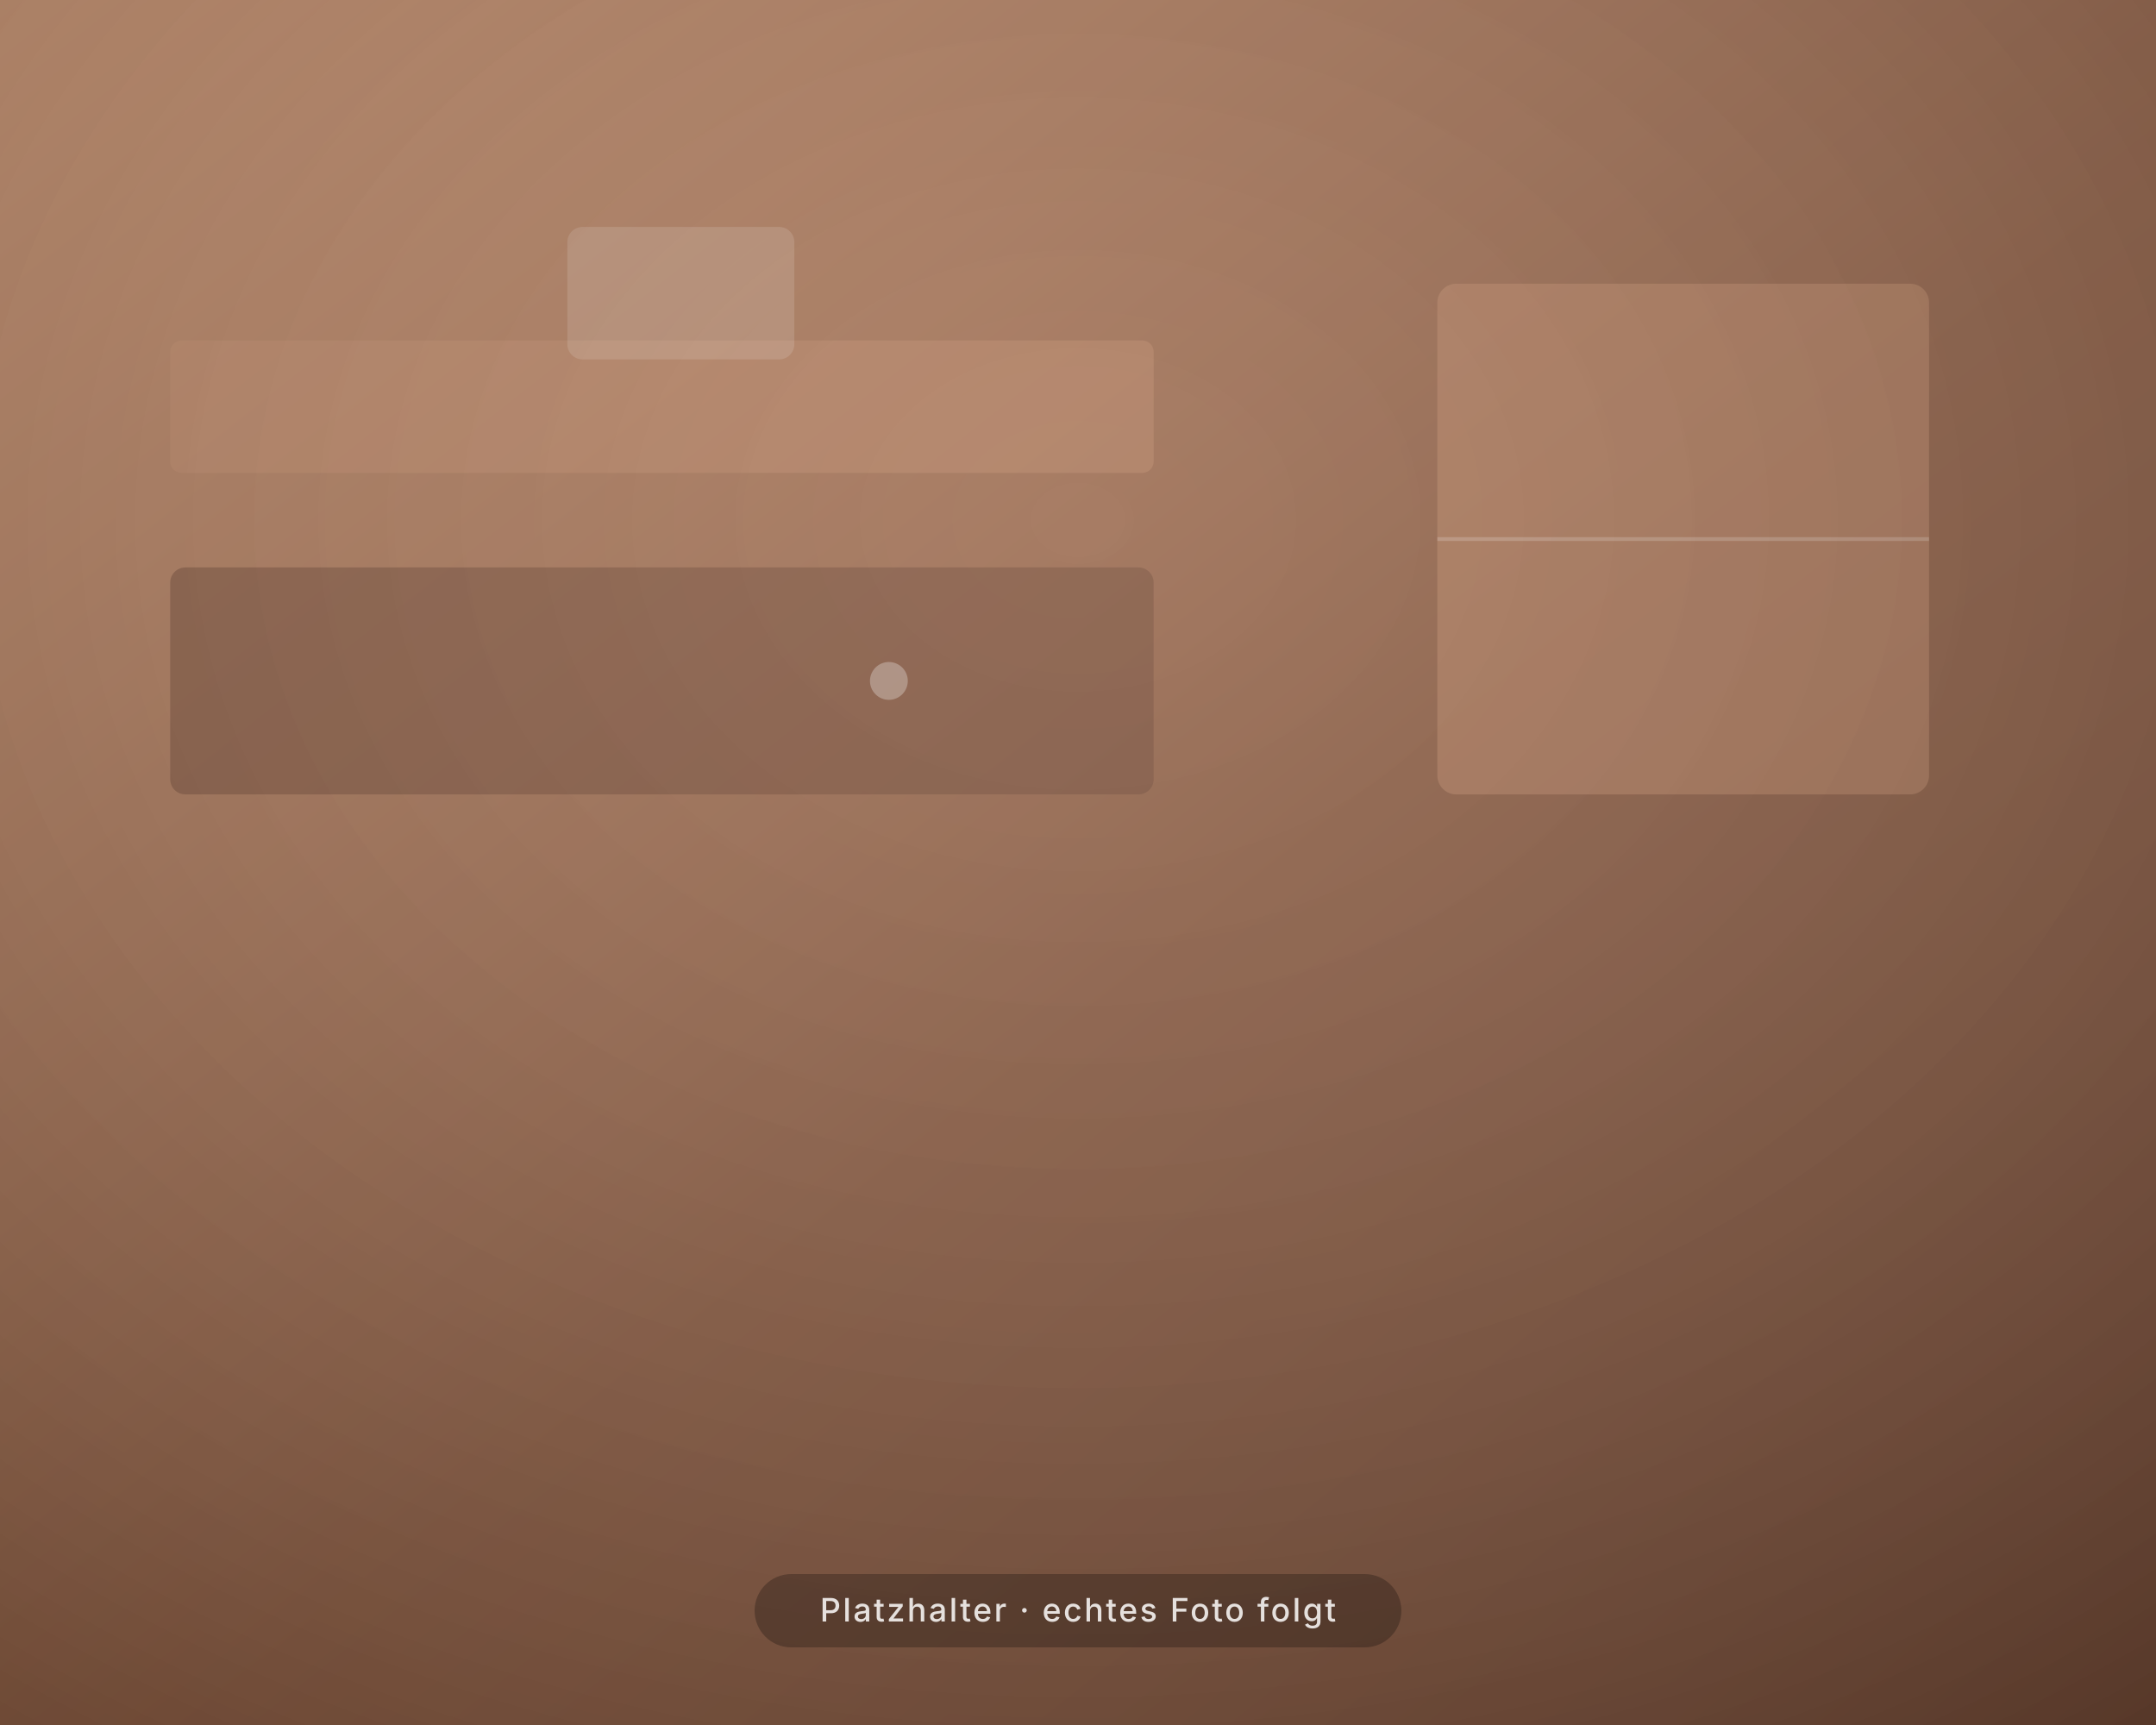
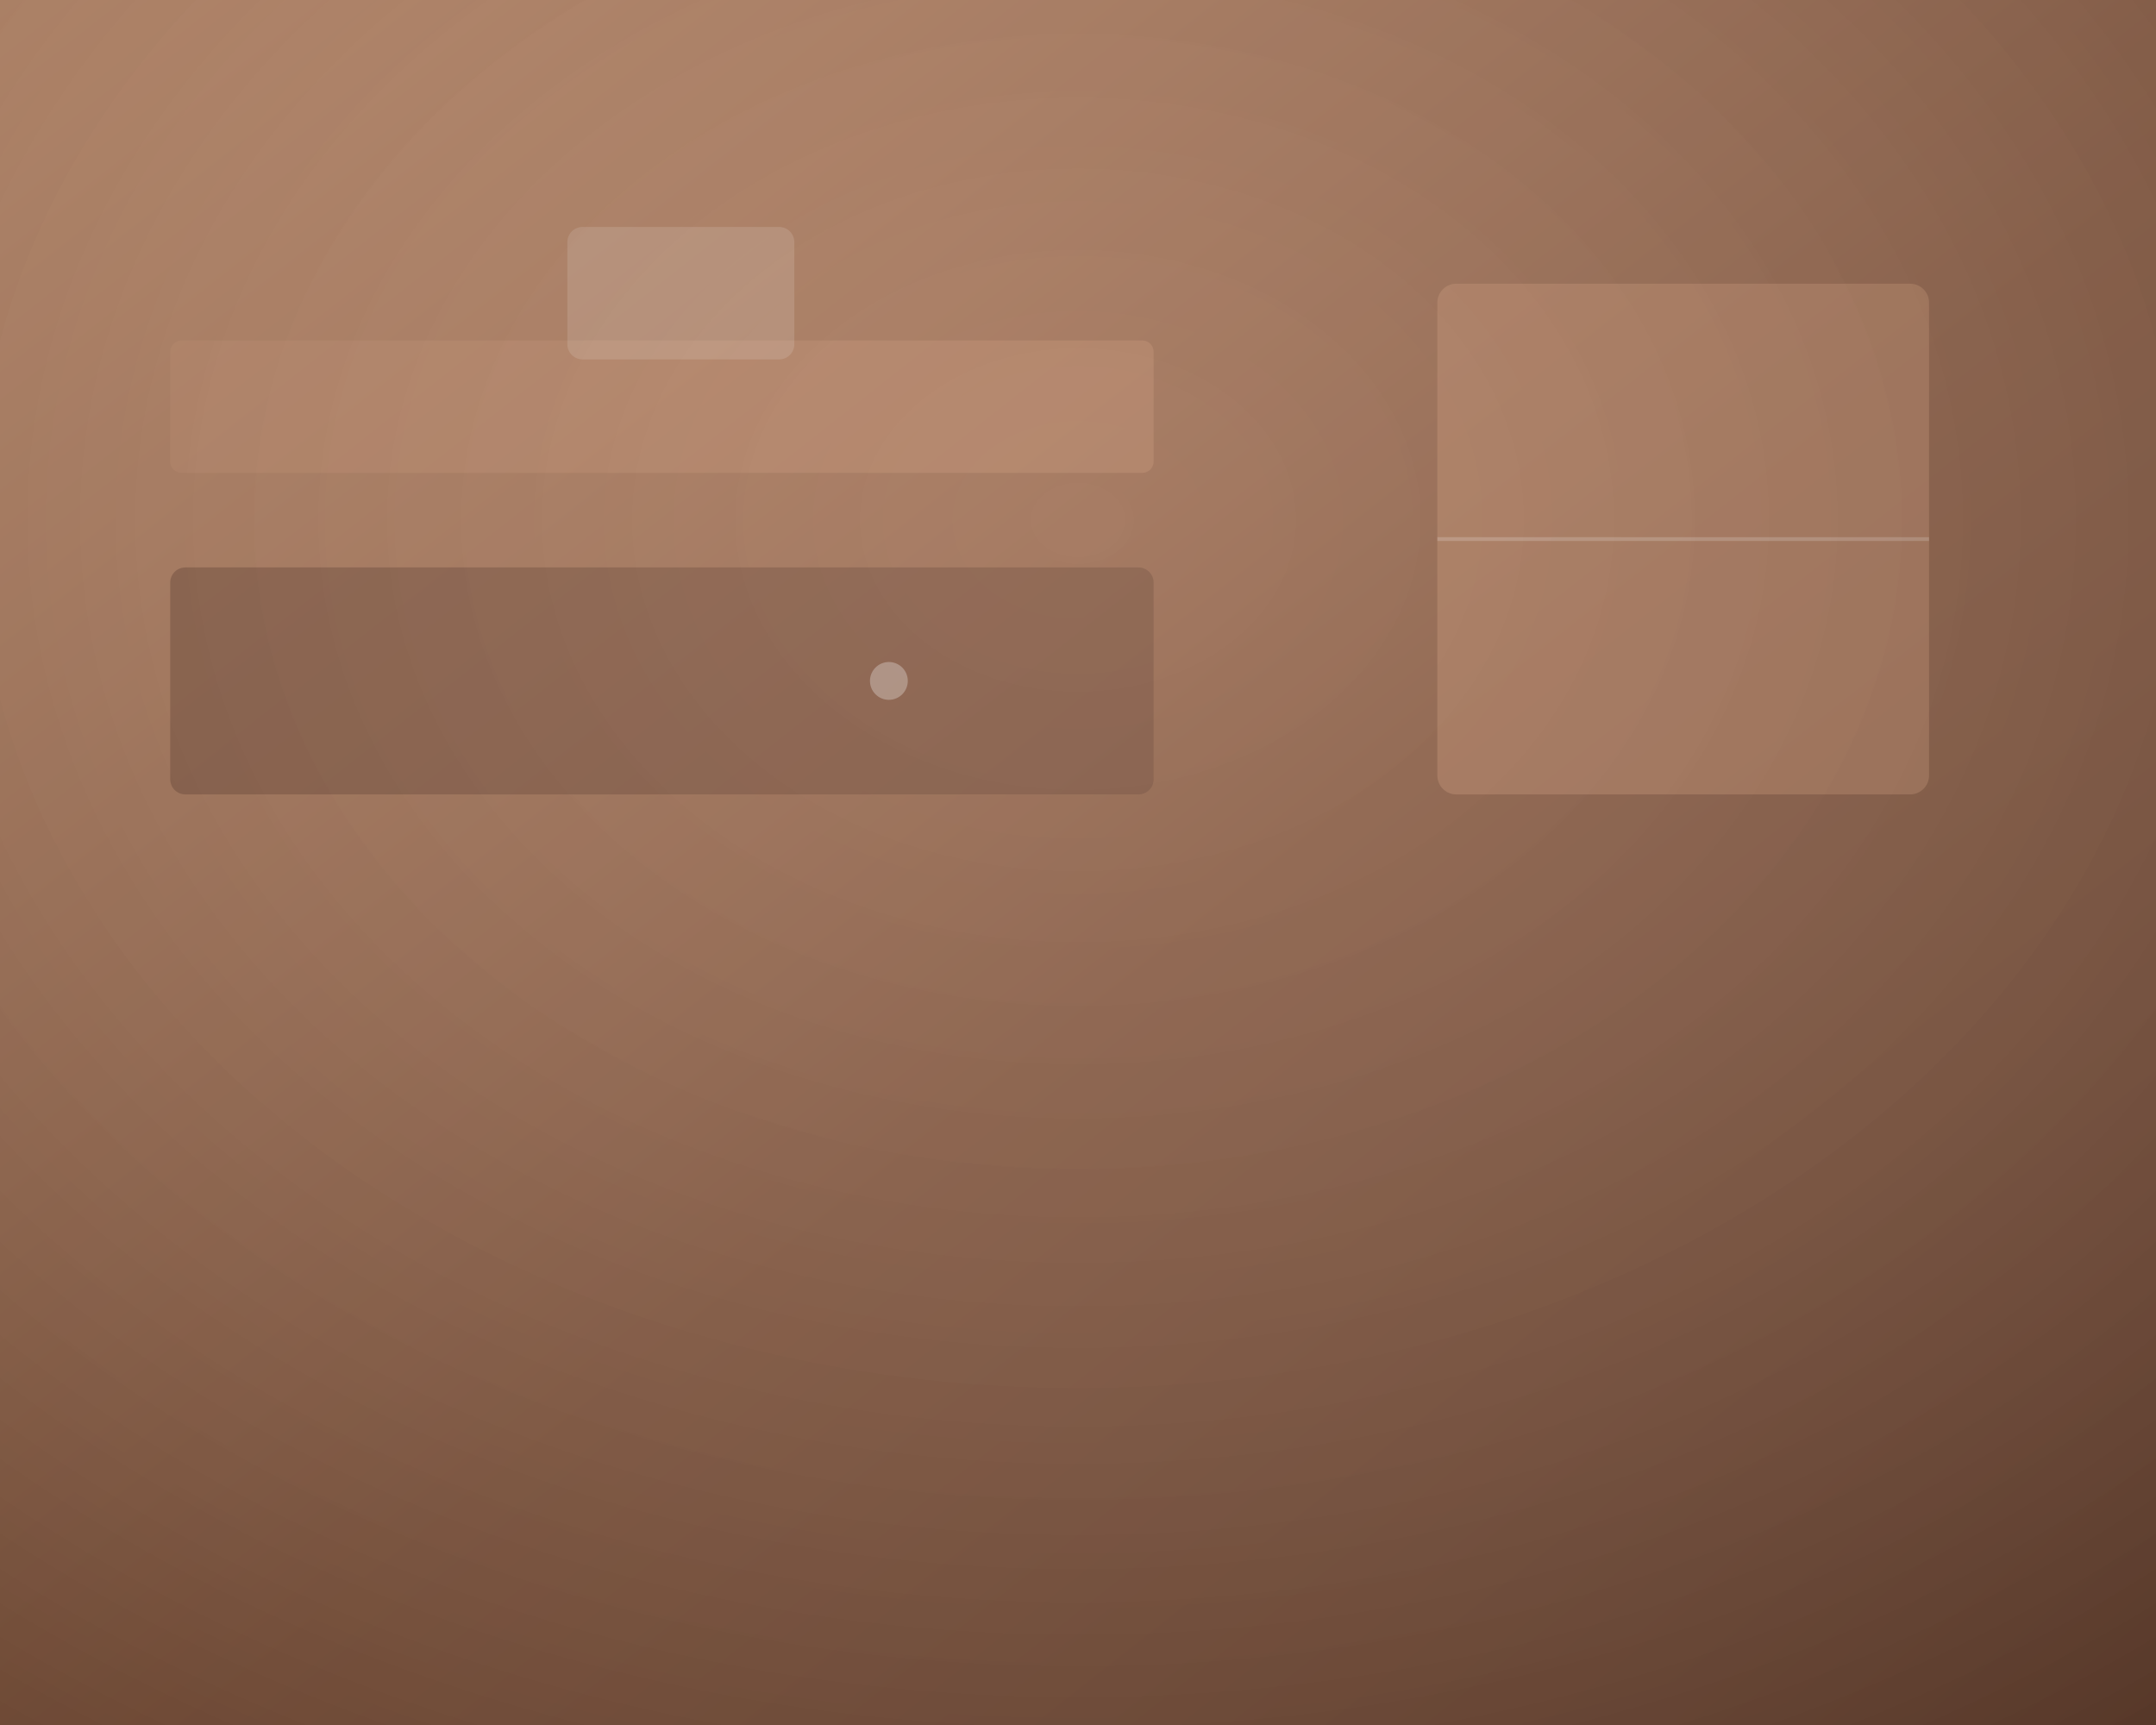
<svg xmlns="http://www.w3.org/2000/svg" viewBox="0 0 1000 800" width="1000" height="800" role="img" preserveAspectRatio="xMidYMid slice">
  <defs>
    <linearGradient id="gclay1000800kitchen" x1="0" y1="0" x2="1" y2="1">
      <stop offset="0" stop-color="#c08a68" />
      <stop offset="0.55" stop-color="#8a5a40" />
      <stop offset="1" stop-color="#6f4632" />
    </linearGradient>
    <radialGradient id="gclay1000800kitchenv" cx="0.5" cy="0.3" r="0.9">
      <stop offset="0" stop-color="#fff" stop-opacity="0.14" />
      <stop offset="1" stop-color="#000" stop-opacity="0.25" />
    </radialGradient>
  </defs>
  <rect width="1000" height="800" fill="url(#gclay1000800kitchen)" />
  <g transform="scale(0.877193) translate(0,0)">
    <rect x="90" y="300" width="520" height="120" rx="8" fill="#6f4632" opacity=".55" />
    <rect x="90" y="180" width="520" height="70" rx="6" fill="#c08a68" opacity=".4" />
    <rect x="300" y="120" width="120" height="70" rx="8" fill="#fff" fill-opacity=".14" />
    <circle cx="470" cy="360" r="10" fill="#fff" fill-opacity=".3" />
    <rect x="760" y="150" width="260" height="270" rx="10" fill="#c08a68" opacity=".45" />
    <line x1="760" y1="285" x2="1020" y2="285" stroke="#fff" stroke-opacity=".2" stroke-width="2" />
  </g>
  <rect width="1000" height="800" fill="url(#gclay1000800kitchenv)" />
-   <g font-family="Inter, system-ui, sans-serif" opacity=".9">
-     <rect x="350" y="730" width="300" height="34" rx="17" fill="#000" fill-opacity=".28" />
-     <text x="500" y="752" text-anchor="middle" fill="#fff" fill-opacity=".92" font-size="15" font-weight="500" letter-spacing="1">Platzhalter · echtes Foto folgt</text>
-   </g>
</svg>
